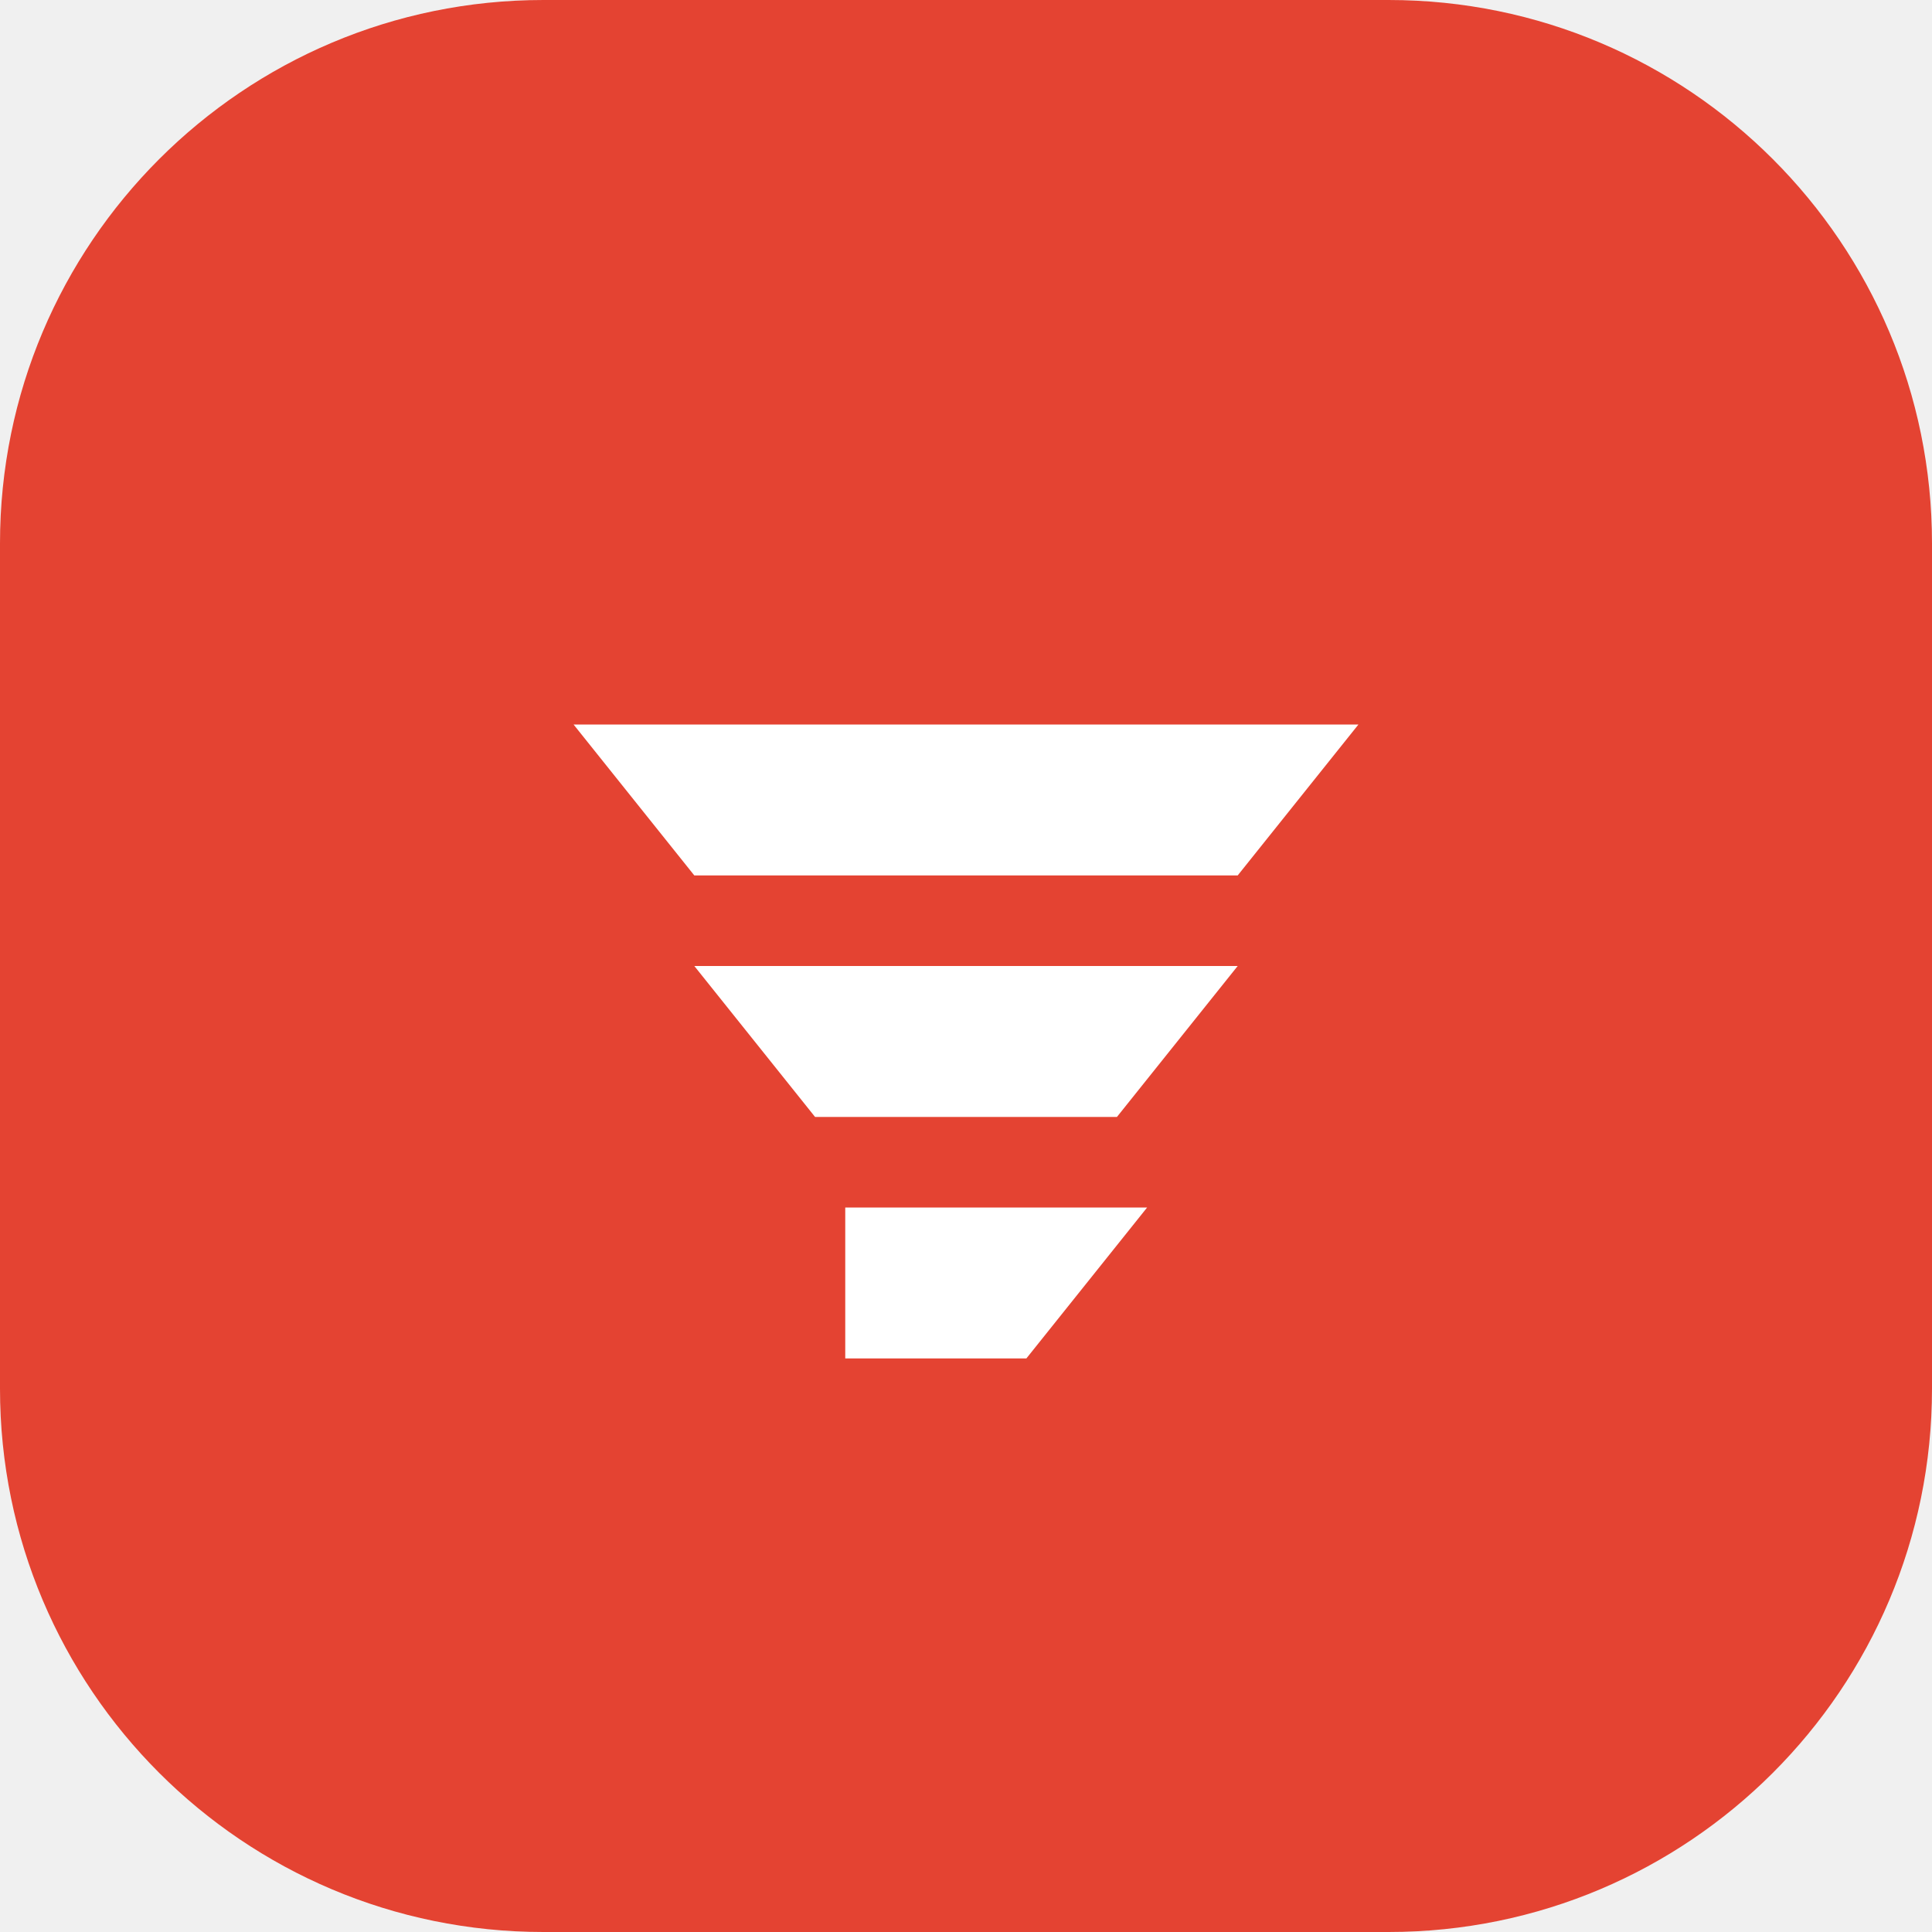
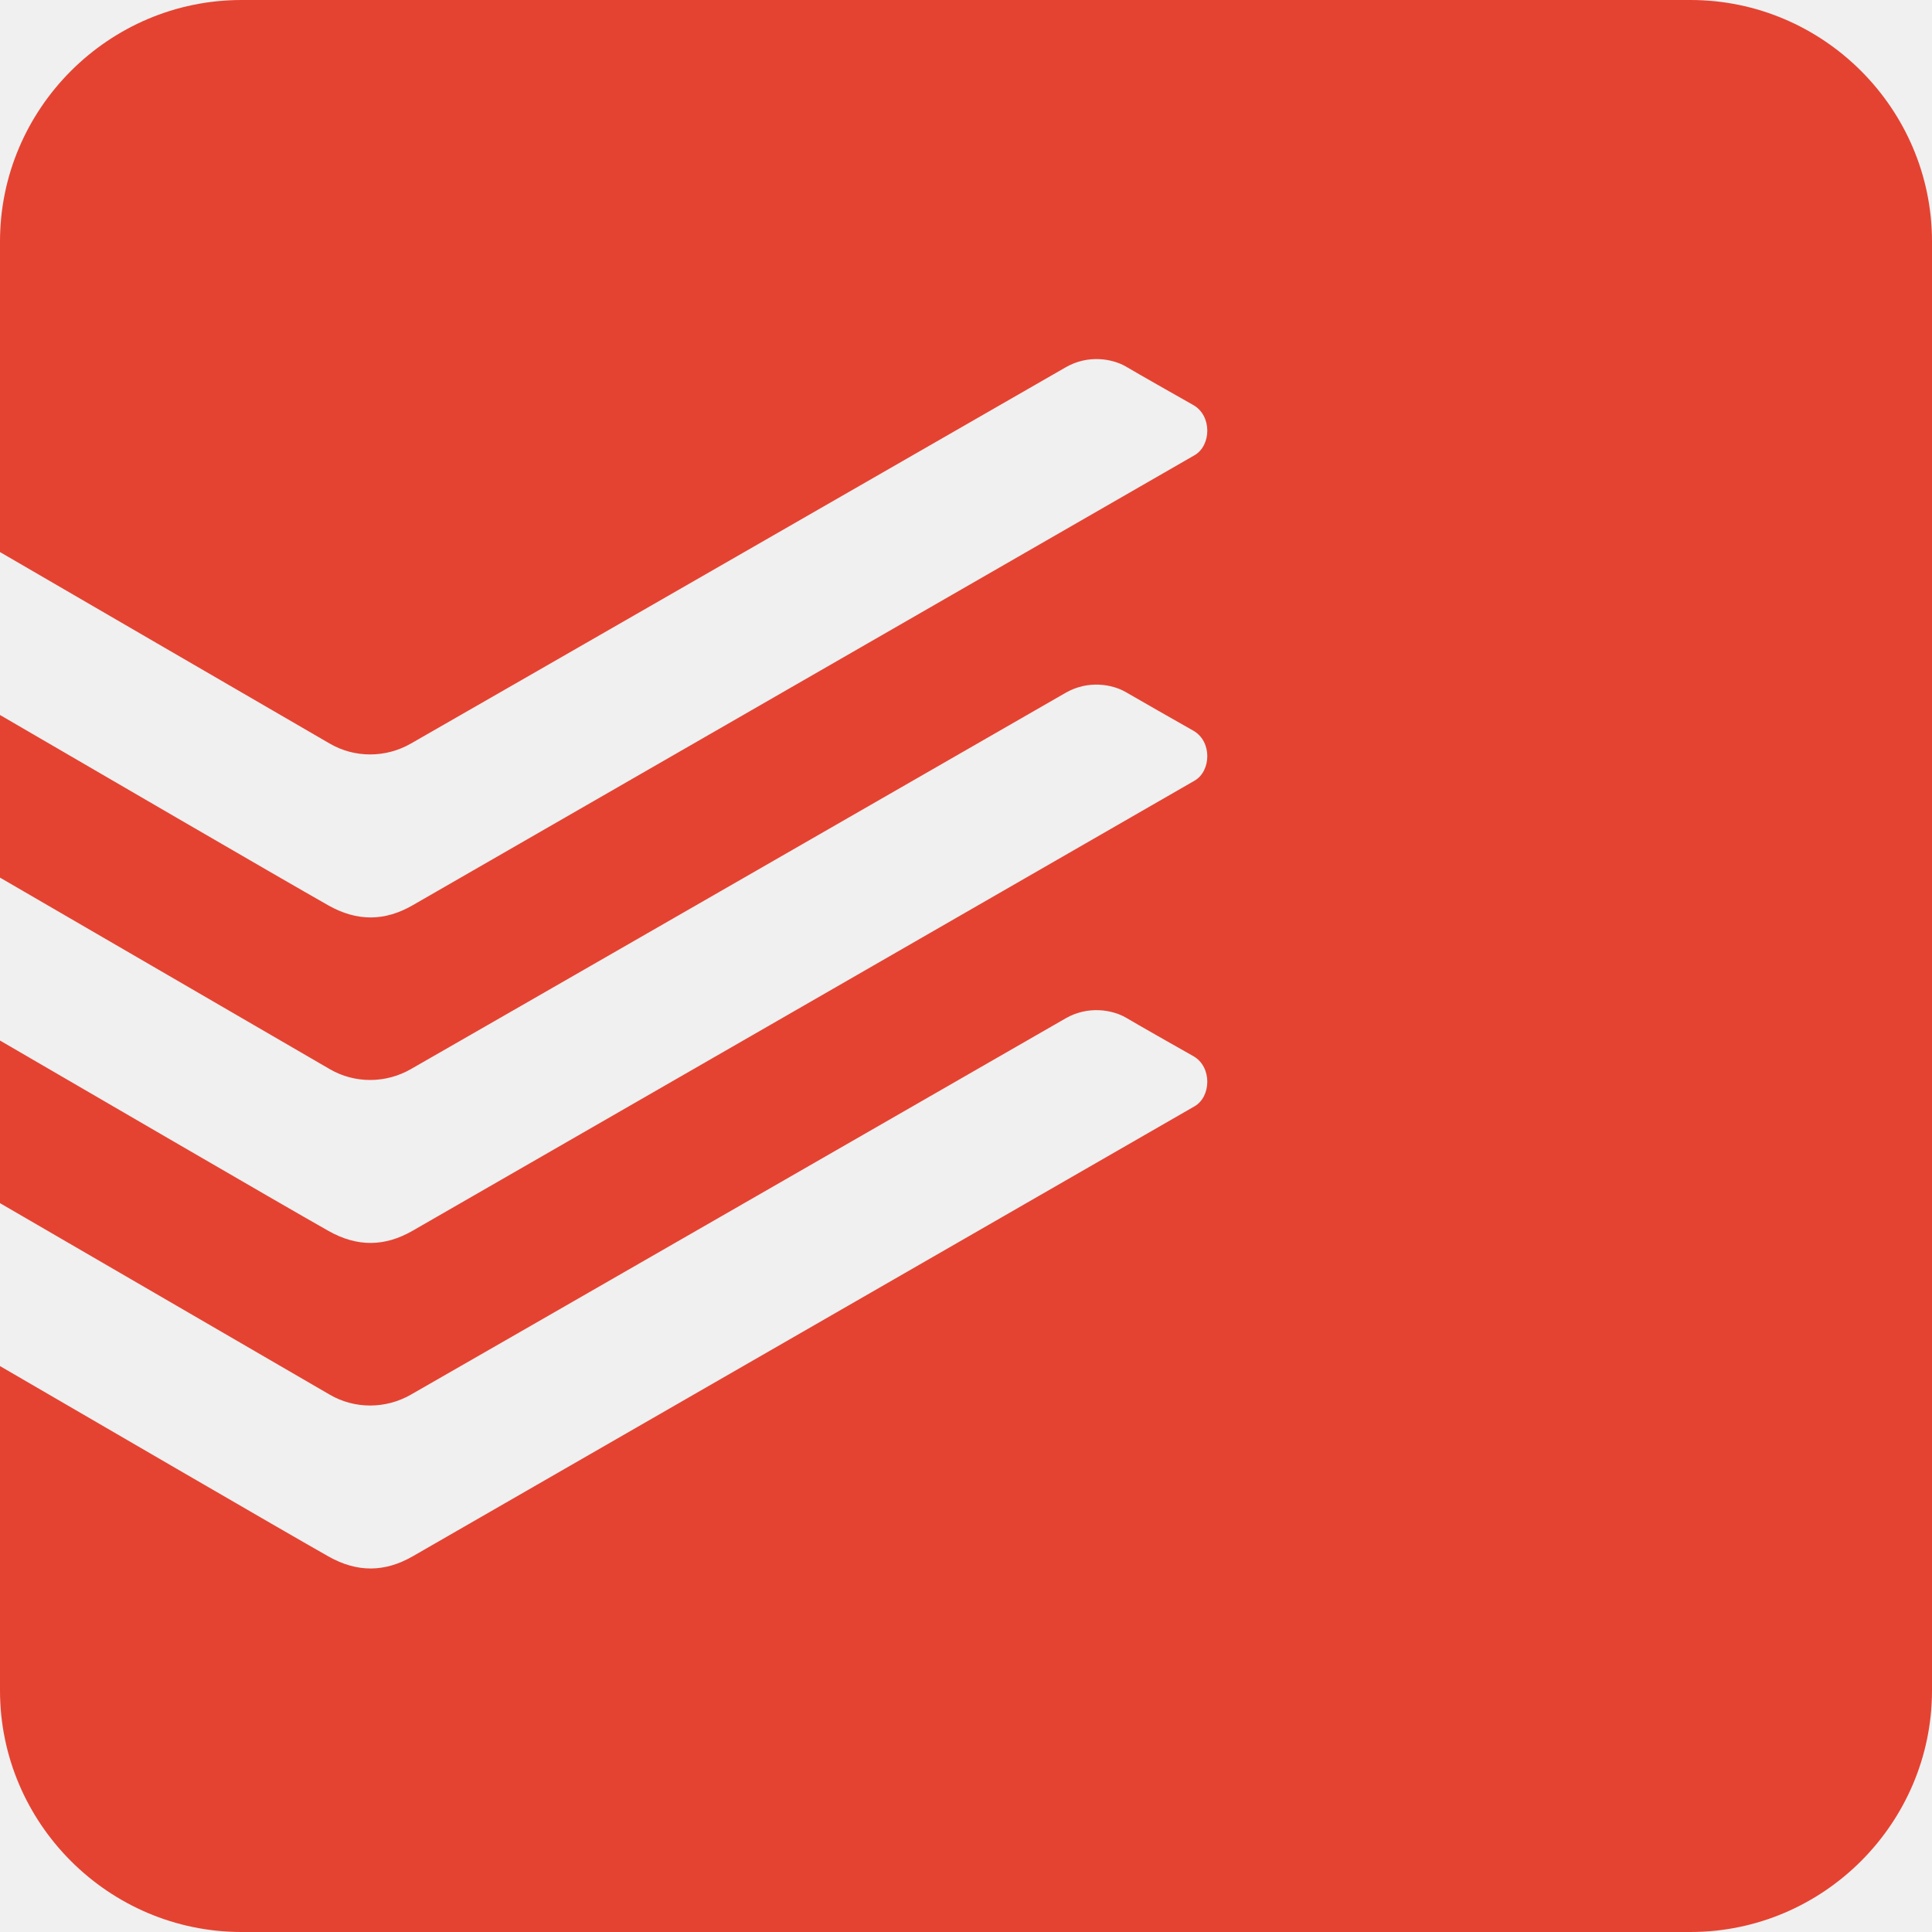
- <svg xmlns="http://www.w3.org/2000/svg" viewBox="0 0 64 64">
-   <rect width="64" height="64" rx="18" fill="#E44332" />
-   <path d="M19 24h26l-4 5H23Zm4 8h18l-4 5H27Zm5 8h10l-4 5h-6Z" fill="#fff" />
+ <svg xmlns="http://www.w3.org/2000/svg" fill="#E44332" role="img" viewBox="0 0 24 24">
+   <path d="M21 0H3C1.35 0 0 1.35 0 3v3.858s3.854 2.24 4.098 2.38c.31.18.694.177 1.004 0 .26-.147 8.02-4.608 8.136-4.675.279-.161.58-.107.748-.01.164.097.606.348.84.48.232.134.221.502.013.622l-9.712 5.59c-.346.2-.69.204-1.048.002C3.478 10.907.998 9.463 0 8.882v2.02l4.098 2.38c.31.18.694.177 1.004 0 .26-.147 8.02-4.609 8.136-4.676.279-.16.58-.106.748-.008.164.096.606.347.84.48.232.133.221.5.013.62-.208.121-9.288 5.346-9.712 5.59-.346.2-.69.205-1.048.002C3.478 14.951.998 13.506 0 12.926v2.02l4.098 2.38c.31.18.694.177 1.004 0 .26-.147 8.02-4.609 8.136-4.676.279-.16.58-.106.748-.009.164.097.606.348.84.48.232.133.221.502.013.622l-9.712 5.59c-.346.199-.69.204-1.048.001C3.478 18.994.998 17.55 0 16.97V21c0 1.65 1.35 3 3 3h18c1.65 0 3-1.35 3-3V3c0-1.65-1.35-3-3-3z" />
</svg>
